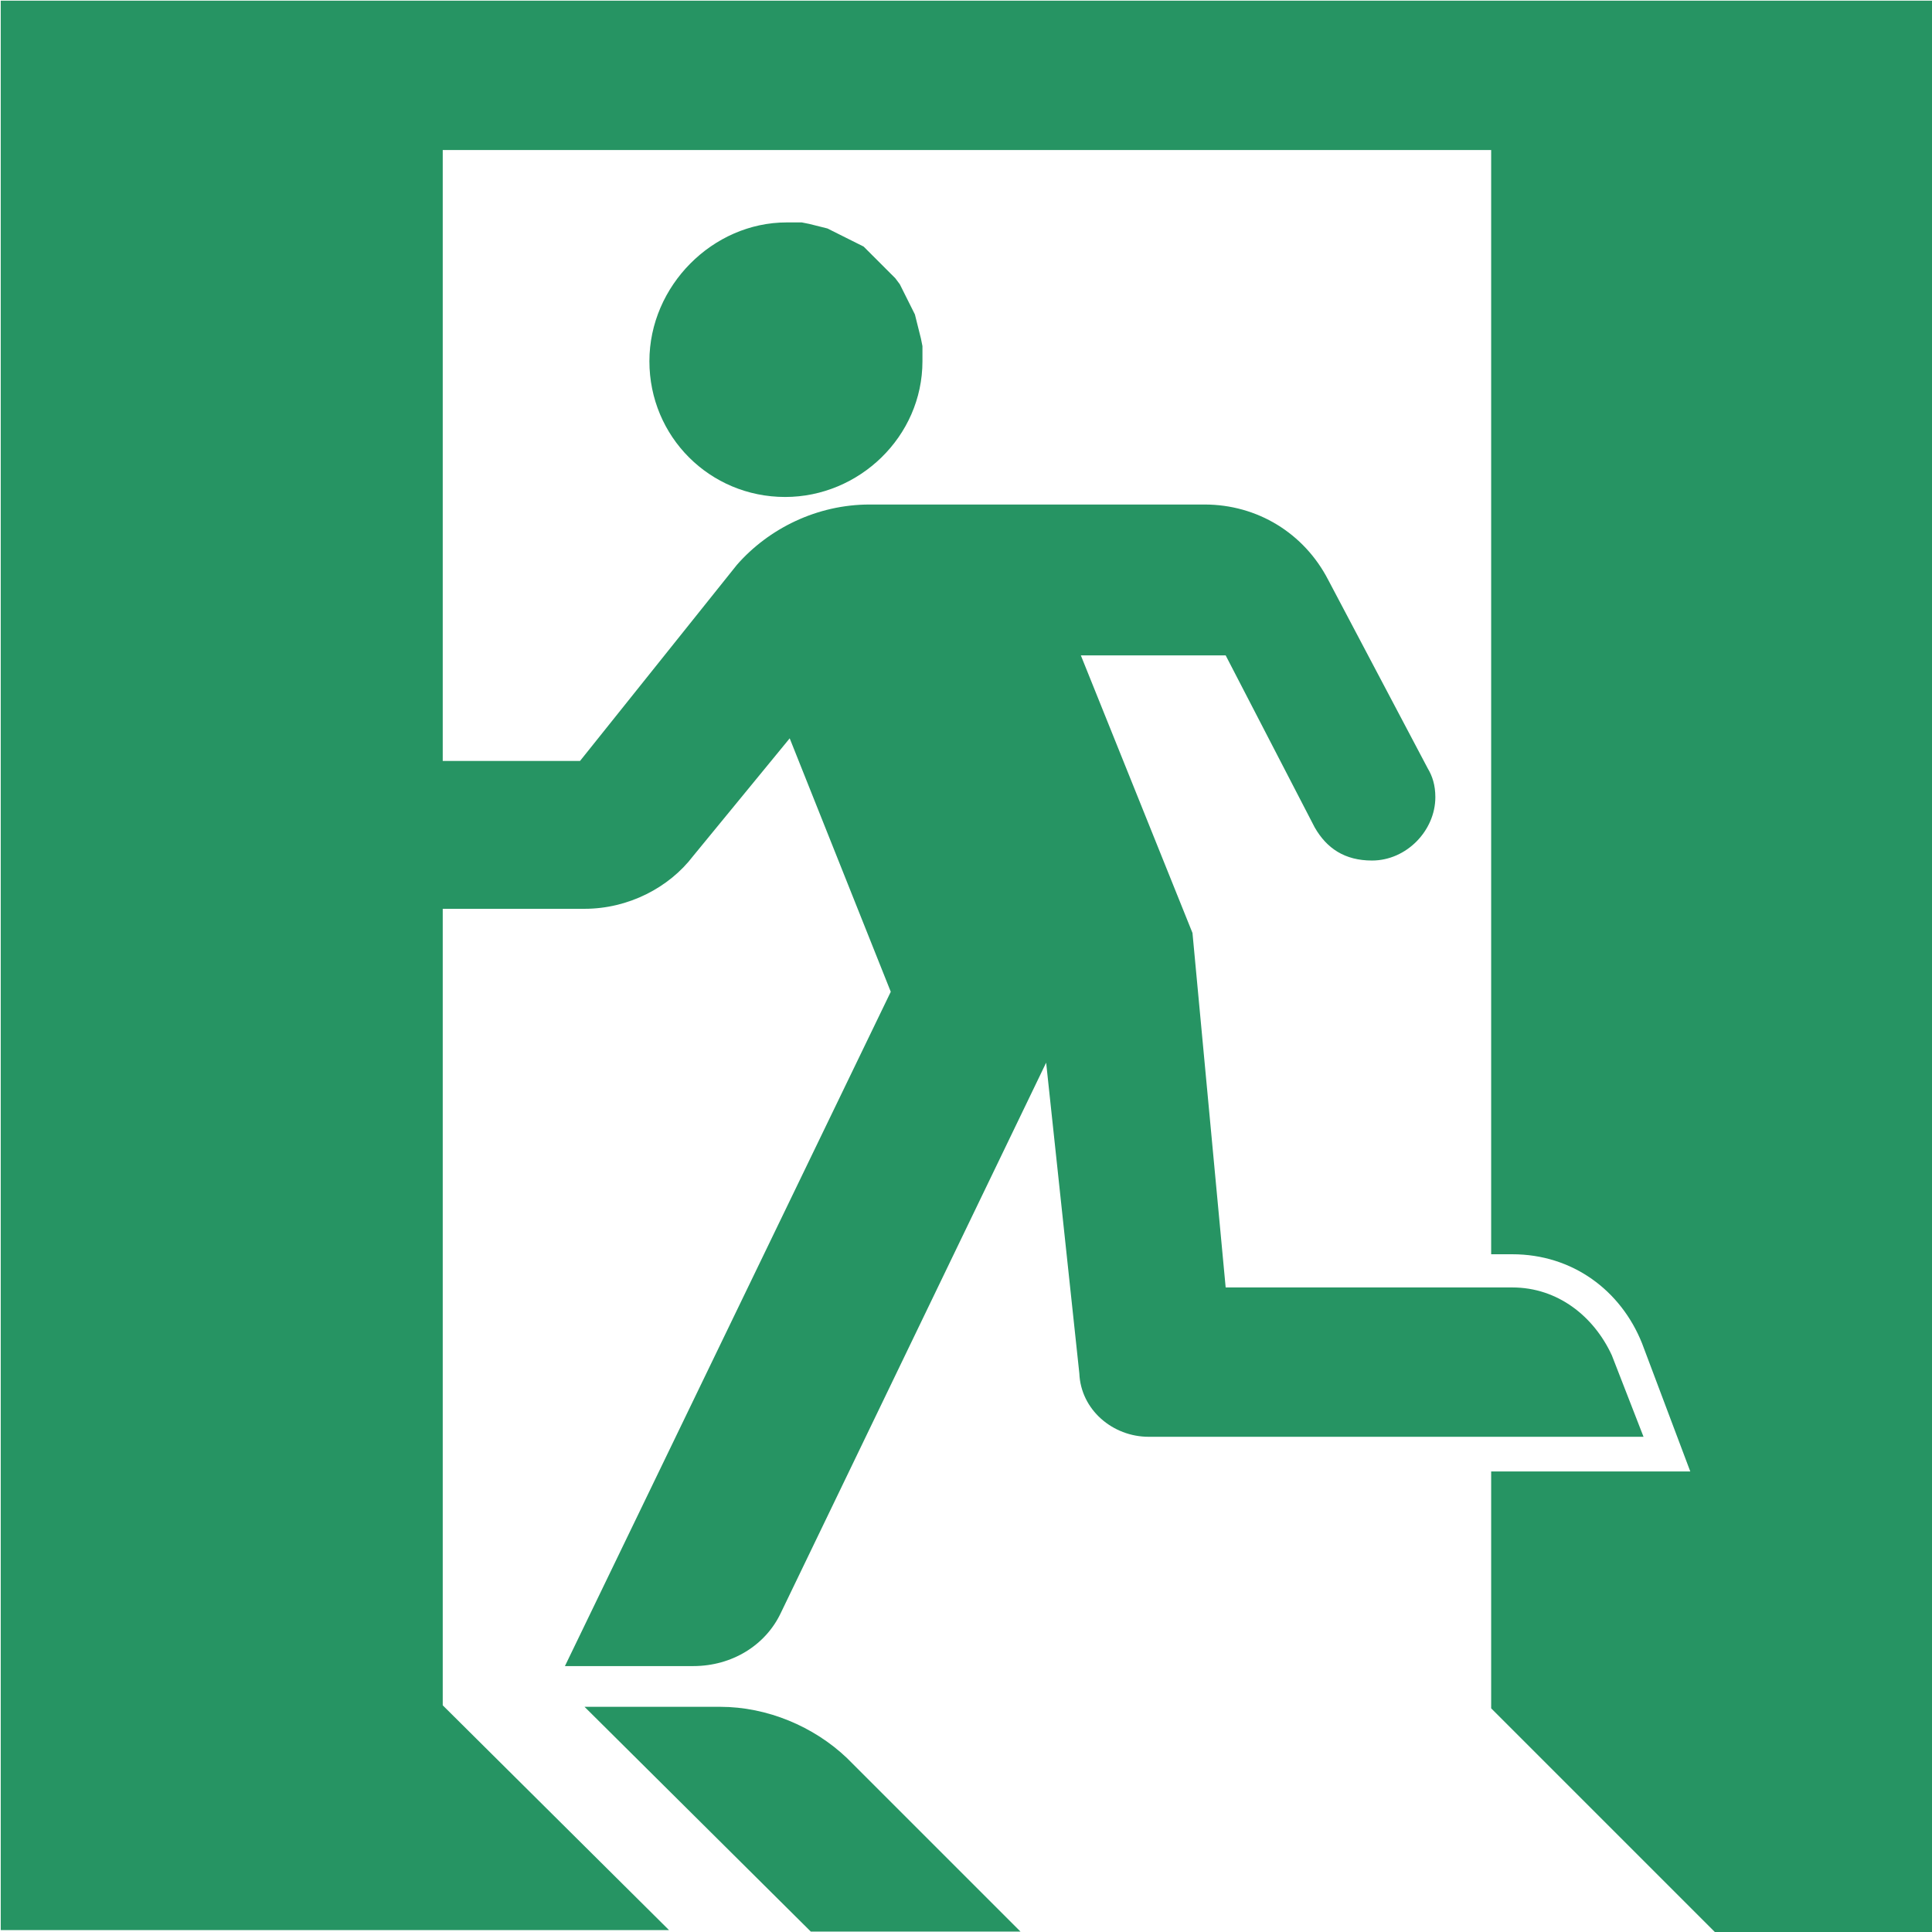
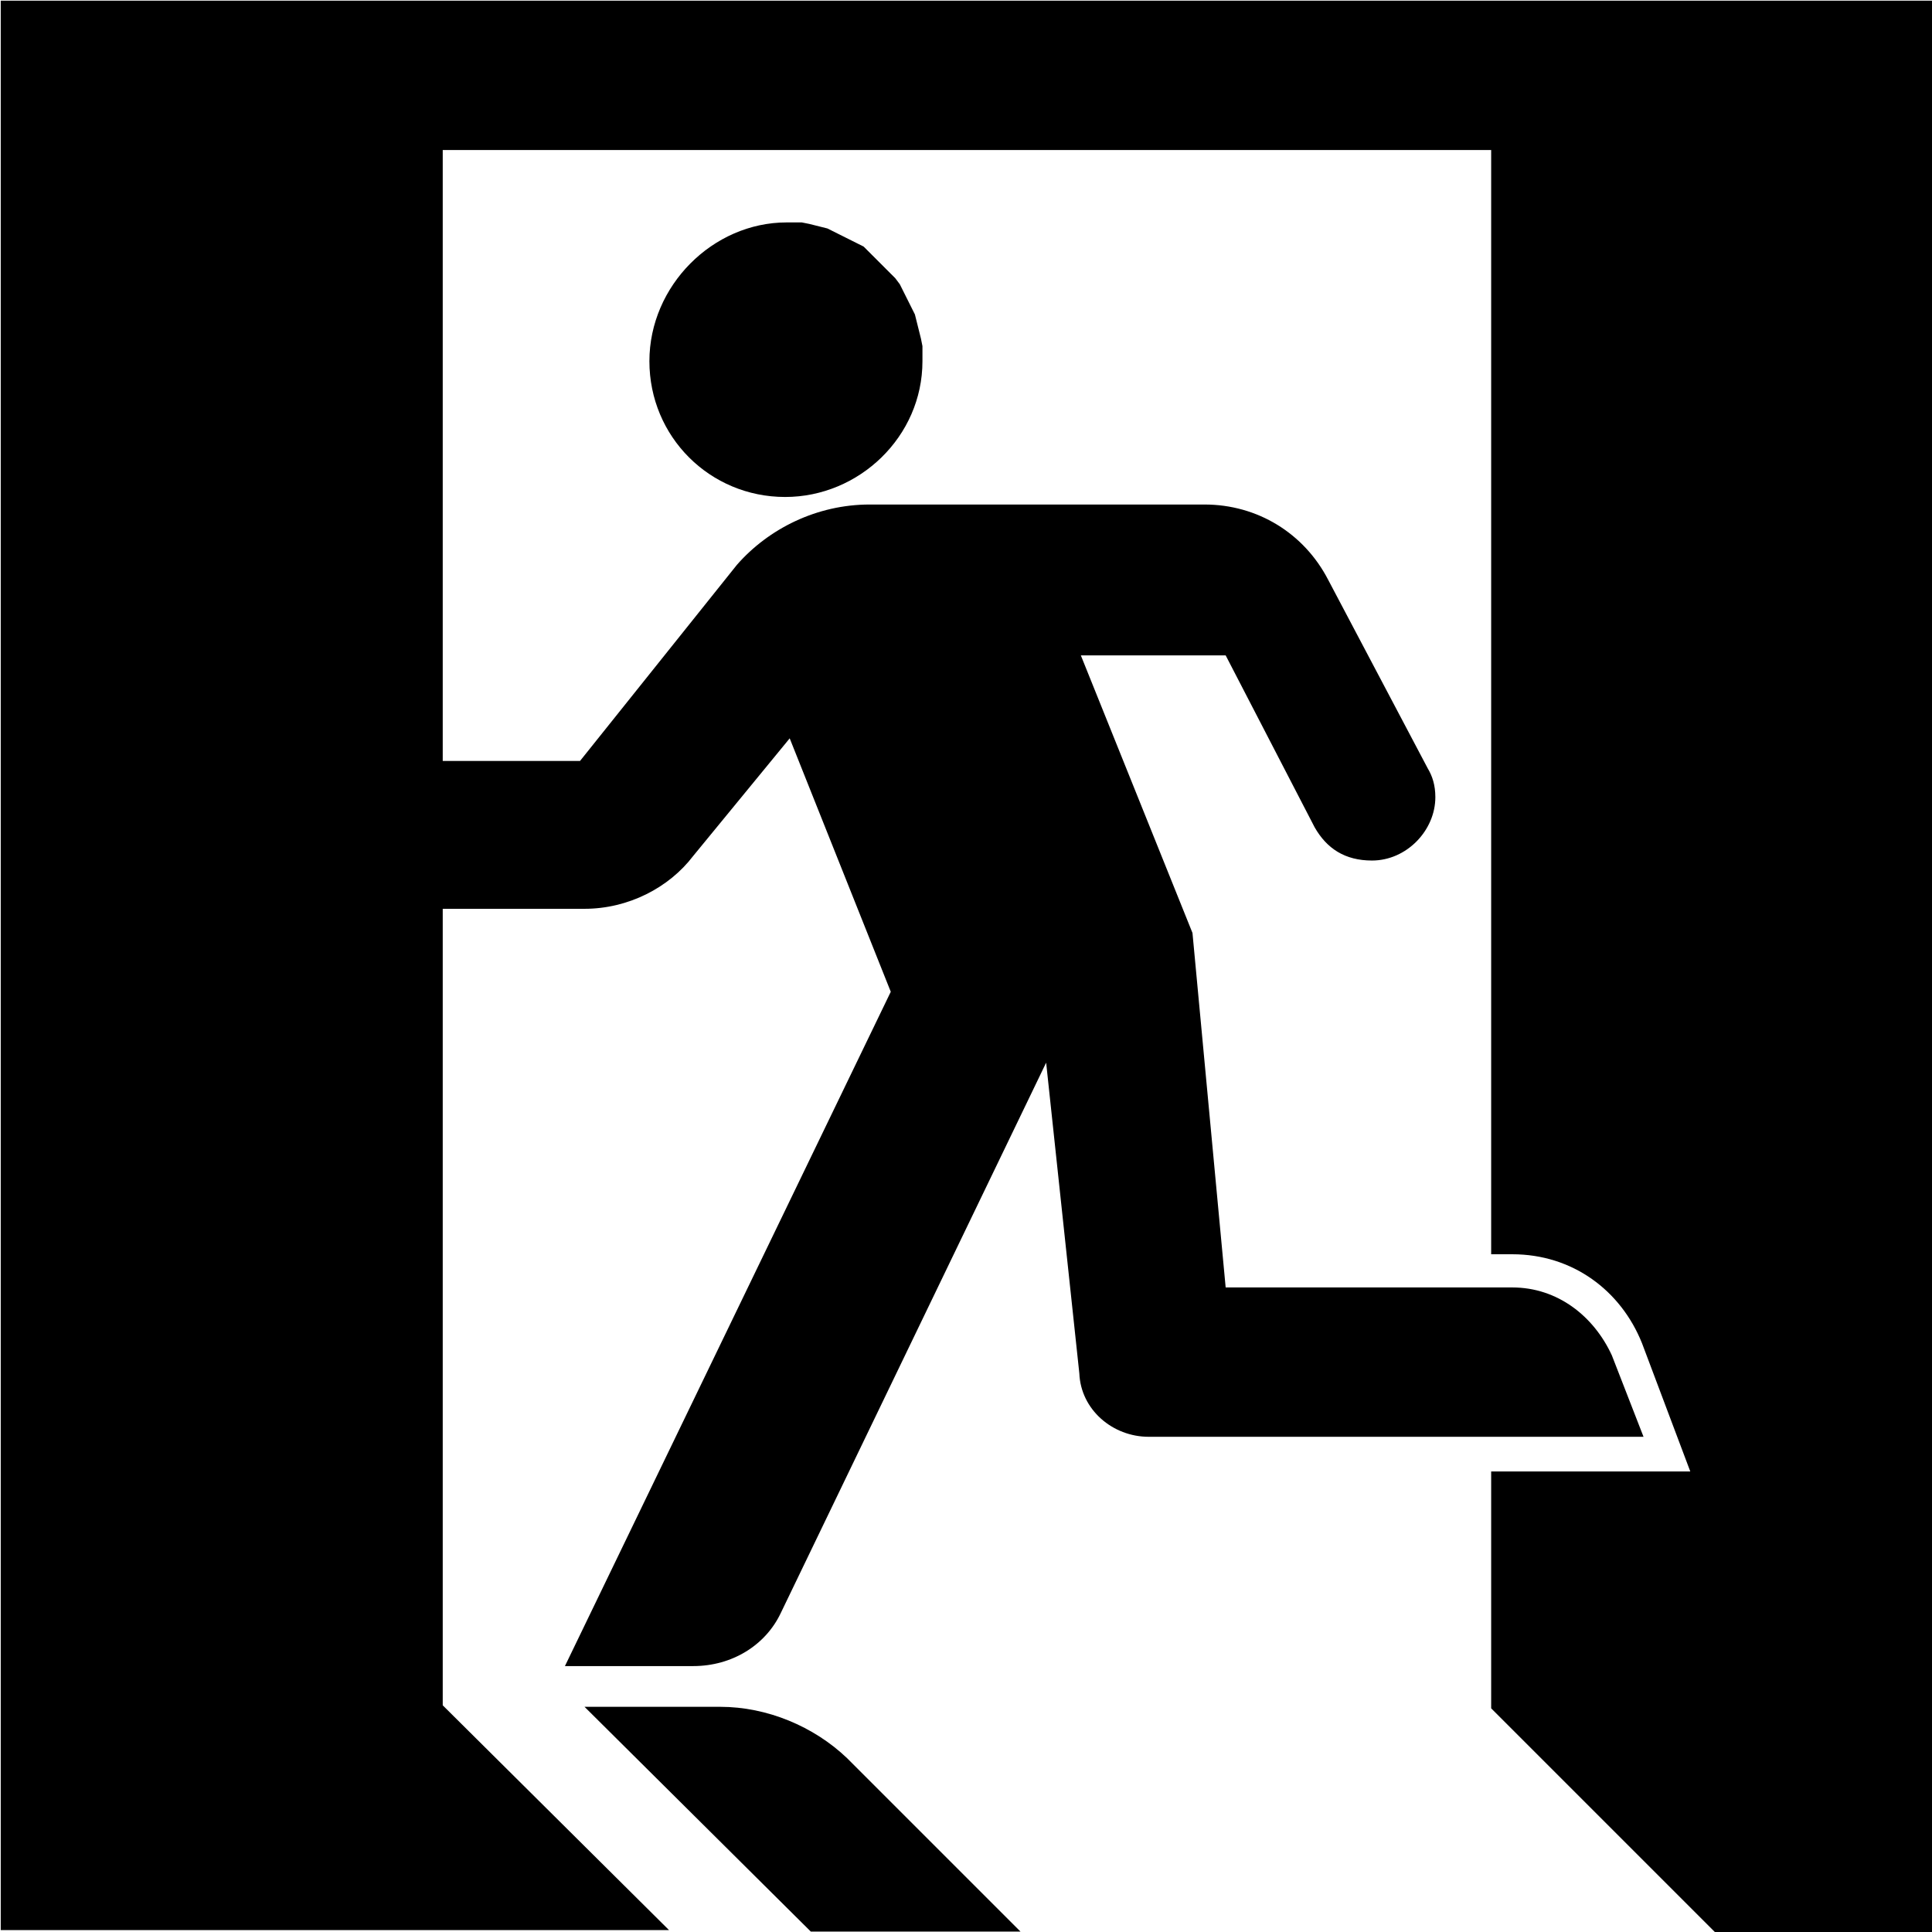
<svg xmlns="http://www.w3.org/2000/svg" version="1.1" id="svg4672" x="0px" y="0px" viewBox="229 -258 599.9 600" enable-background="new 229 -258 599.9 600" xml:space="preserve">
  <g id="layer1" transform="translate(-310.9708,3.602127)">
    <g id="g5653" transform="matrix(4.684891,0,0,4.684891,-1145.894,-2197.661)">
-       <path id="path3495" fill="#269463" d="M471.9,510.8l-3.2-8.5c-1.4-3.5-4.6-5.9-8.6-5.9h-1.4v-73.2h-69.5v40.5h9.1l10.4-13    c2.1-2.4,5.3-4,8.8-4h22.2c3.5,0,6.6,1.9,8.2,5l6.6,12.5c0.3,0.5,0.5,1.1,0.5,1.9c0,2.2-1.9,4.2-4.2,4.2c-1.8,0-3-0.8-3.8-2.2    l-5.9-11.4h-9.6l7.4,18.4l2.2,23.5h19c3,0,5.4,1.9,6.6,4.5l2.1,5.4H436c-2.4,0-4.5-1.8-4.6-4.2l-2.2-20.6l-17.6,36.5    c-1,2.1-3.2,3.5-5.8,3.5h-8.5l21.6-44.7l-6.7-16.8l-6.4,7.8c-1.6,2.1-4.3,3.5-7.2,3.5h-9.4v52.8l15,14.9h-44.3V413.3h128.1v128.1    h-14.4l-14.9-14.9v-15.7H471.9" />
-       <path id="path3497" fill="#269463" d="M412,428l0.5,0l0.5,0l0.5,0.1l0.4,0.1l0.4,0.1l0.4,0.1l0.4,0.2l0.4,0.2l0.4,0.2l0.4,0.2    l0.4,0.2l0.4,0.2l0.3,0.3l0.3,0.3l0.3,0.3l0.3,0.3l0.3,0.3l0.3,0.3l0.3,0.3l0.3,0.4l0.2,0.4l0.2,0.4l0.2,0.4l0.2,0.4l0.2,0.4    l0.1,0.4l0.1,0.4l0.1,0.4l0.1,0.4l0.1,0.5l0,0.5l0,0.5c0,5-4.2,9-9.1,9c-5,0-9-4-9-9S407.1,428,412,428z" />
-       <path id="path3499" fill="#269463" d="M416,529.8l11.5,11.5h-13.9l-15-14.9h9C410.7,526.4,413.8,527.7,416,529.8z" />
+       <path id="path3495" fill="#000" d="M471.9,510.8l-3.2-8.5c-1.4-3.5-4.6-5.9-8.6-5.9h-1.4v-73.2h-69.5v40.5h9.1l10.4-13    c2.1-2.4,5.3-4,8.8-4h22.2c3.5,0,6.6,1.9,8.2,5l6.6,12.5c0.3,0.5,0.5,1.1,0.5,1.9c0,2.2-1.9,4.2-4.2,4.2c-1.8,0-3-0.8-3.8-2.2    l-5.9-11.4h-9.6l7.4,18.4l2.2,23.5h19c3,0,5.4,1.9,6.6,4.5l2.1,5.4H436c-2.4,0-4.5-1.8-4.6-4.2l-2.2-20.6l-17.6,36.5    c-1,2.1-3.2,3.5-5.8,3.5h-8.5l21.6-44.7l-6.7-16.8l-6.4,7.8c-1.6,2.1-4.3,3.5-7.2,3.5h-9.4v52.8l15,14.9h-44.3V413.3h128.1v128.1    h-14.4l-14.9-14.9v-15.7H471.9" />
+       <path id="path3497" fill="#000" d="M412,428l0.5,0l0.5,0l0.5,0.1l0.4,0.1l0.4,0.1l0.4,0.1l0.4,0.2l0.4,0.2l0.4,0.2l0.4,0.2    l0.4,0.2l0.4,0.2l0.3,0.3l0.3,0.3l0.3,0.3l0.3,0.3l0.3,0.3l0.3,0.3l0.3,0.3l0.3,0.4l0.2,0.4l0.2,0.4l0.2,0.4l0.2,0.4l0.2,0.4    l0.1,0.4l0.1,0.4l0.1,0.4l0.1,0.4l0.1,0.5l0,0.5l0,0.5c0,5-4.2,9-9.1,9c-5,0-9-4-9-9S407.1,428,412,428z" />
+       <path id="path3499" fill="#000" d="M416,529.8l11.5,11.5h-13.9l-15-14.9h9C410.7,526.4,413.8,527.7,416,529.8z" />
    </g>
  </g>
</svg>
